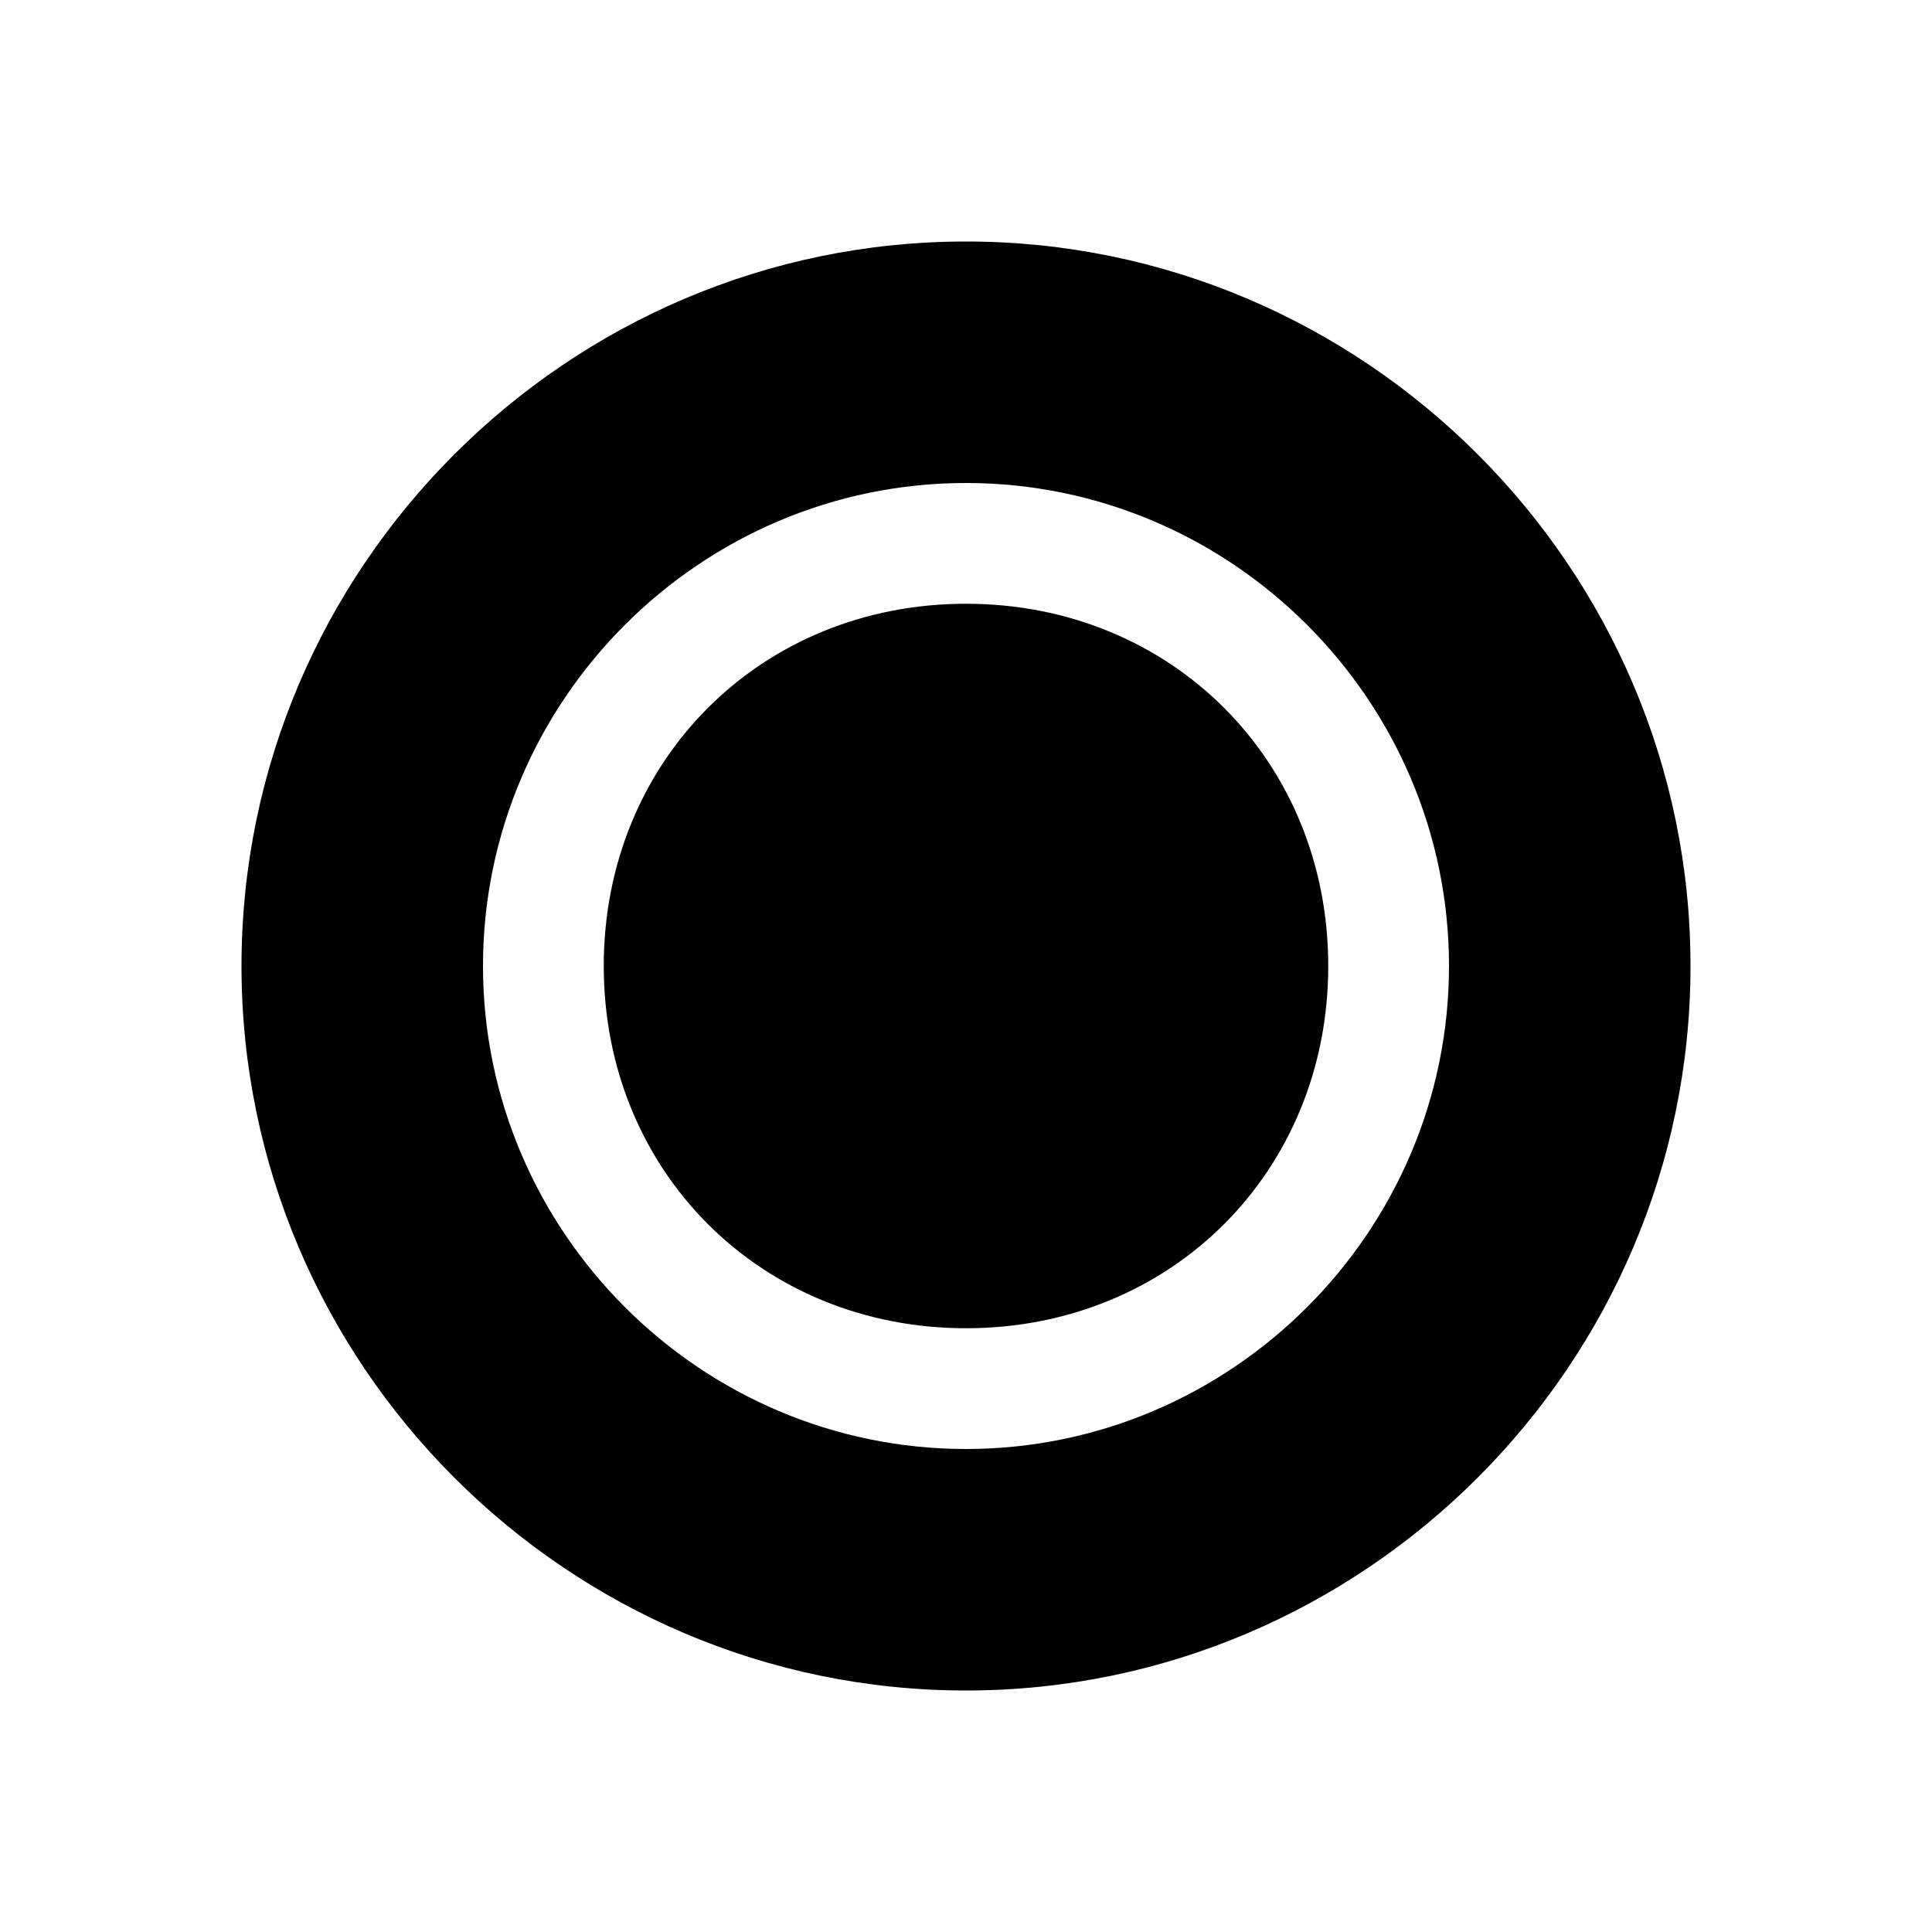
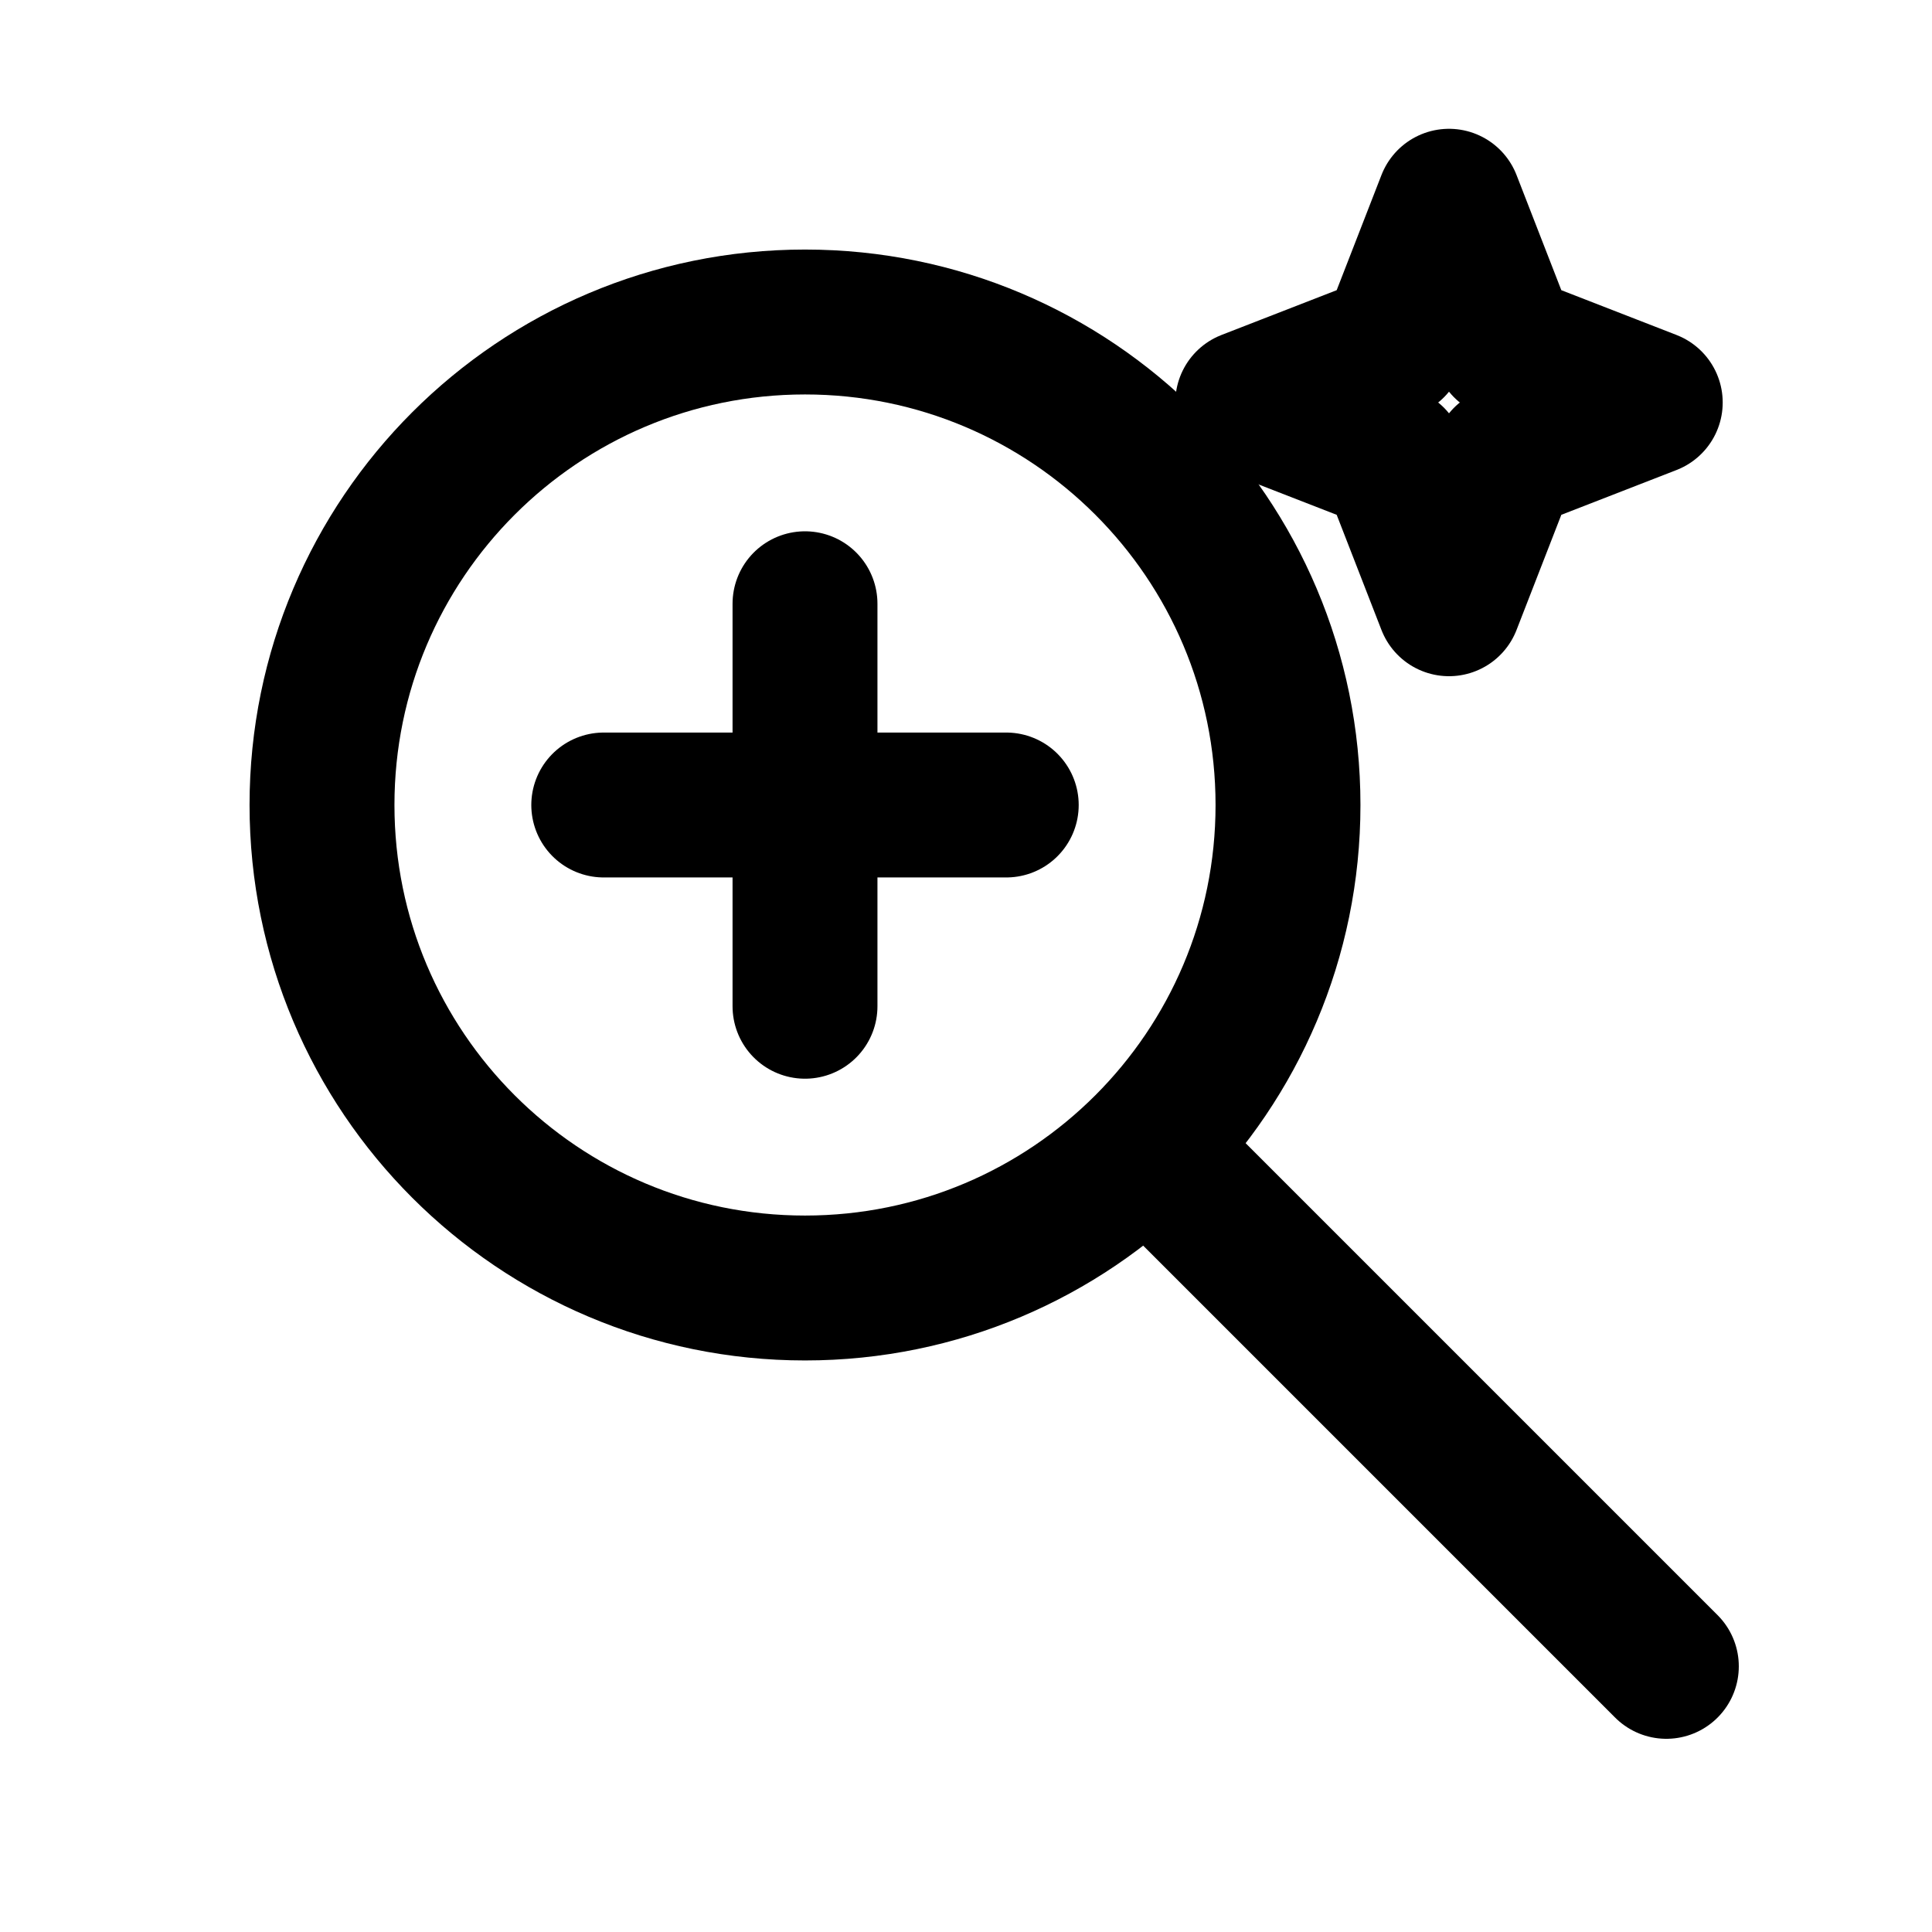
- <svg xmlns="http://www.w3.org/2000/svg" viewBox="0 0 16 16" fill="currentColor">
-   <path d="M8 2C4.7 2 2 4.7 2 8s2.7 6 6 6 6-2.7 6-6-2.7-6-6-6zm0 2c2.2 0 4 1.8 4 4s-1.8 4-4 4-4-1.8-4-4 1.8-4 4-4zm0 1c-1.7 0-3 1.3-3 3s1.3 3 3 3 3-1.3 3-3-1.3-3-3-3z" />
+ <svg xmlns="http://www.w3.org/2000/svg" viewBox="0 0 24 24" fill="none" stroke="currentColor" stroke-width="1.8" stroke-linecap="round" stroke-linejoin="round">
+   <circle cx="10" cy="10" r="6" />
+   <path d="m14.5 14.5 6.2 6.2M7.5 10h5M10 7.5v5M18 2.5l.7 1.8 1.8.7-1.8.7-.7 1.8-.7-1.8-1.8-.7 1.8-.7.7-1.8Z" />
</svg>
